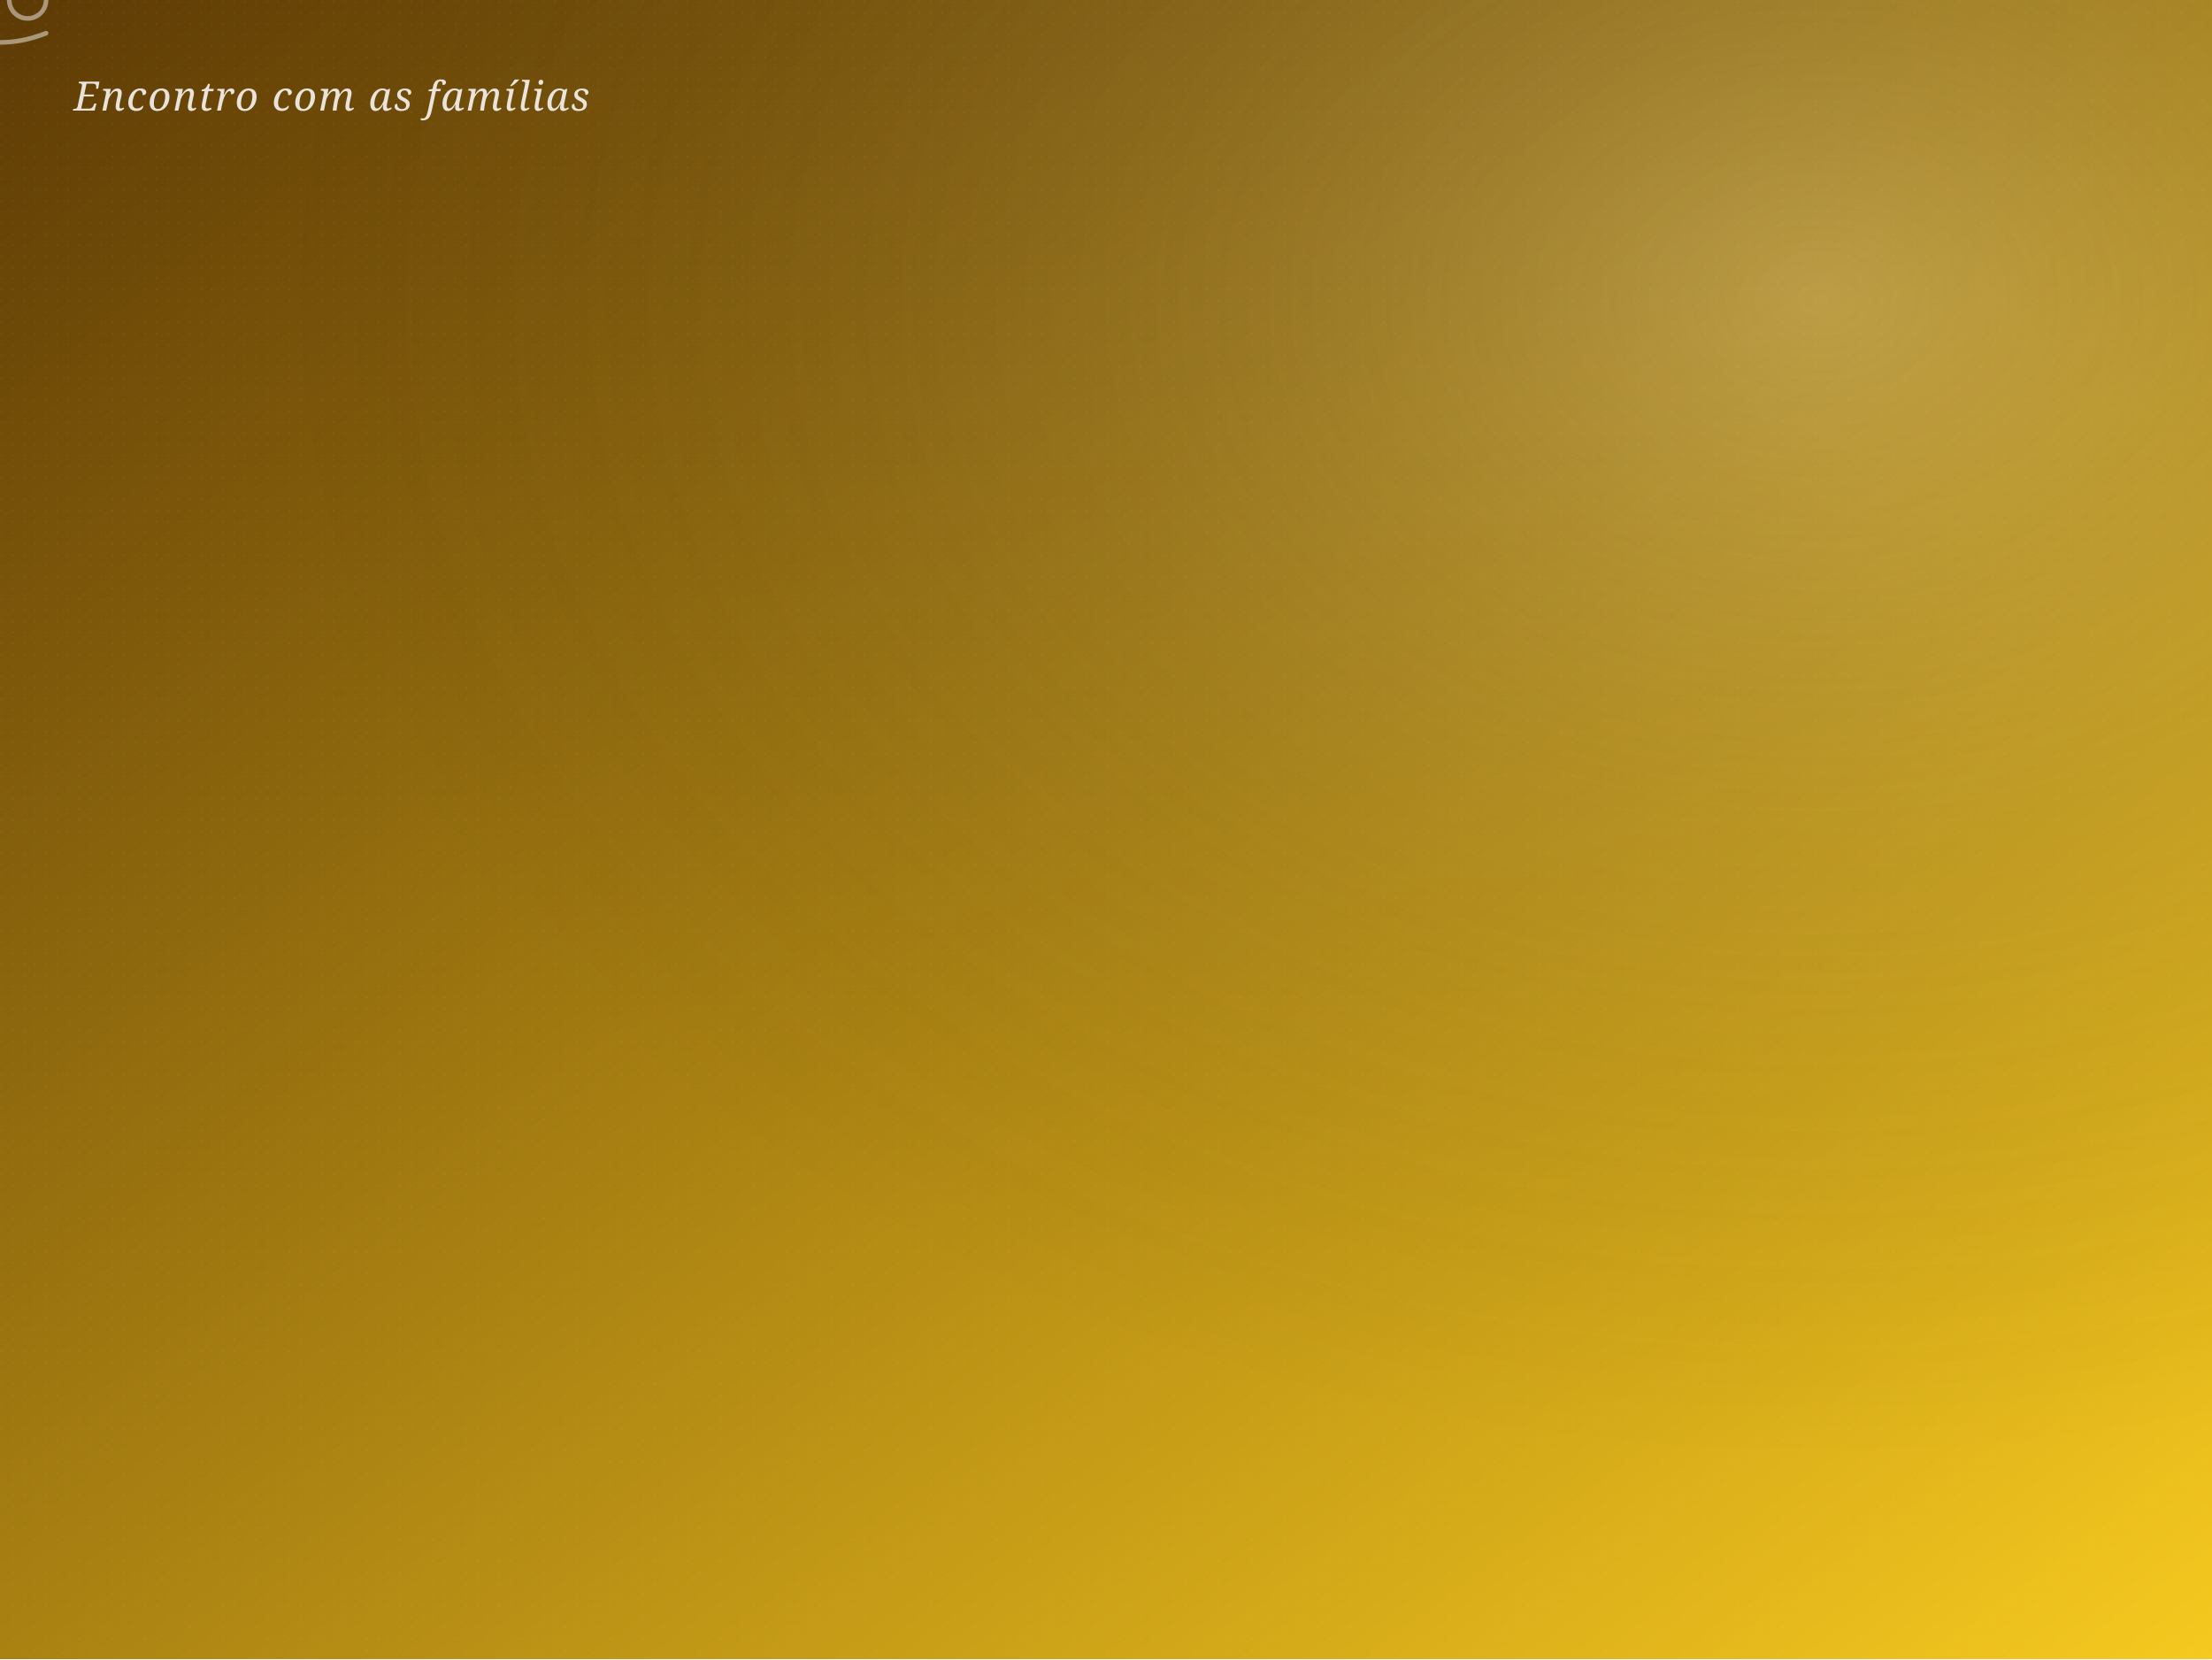
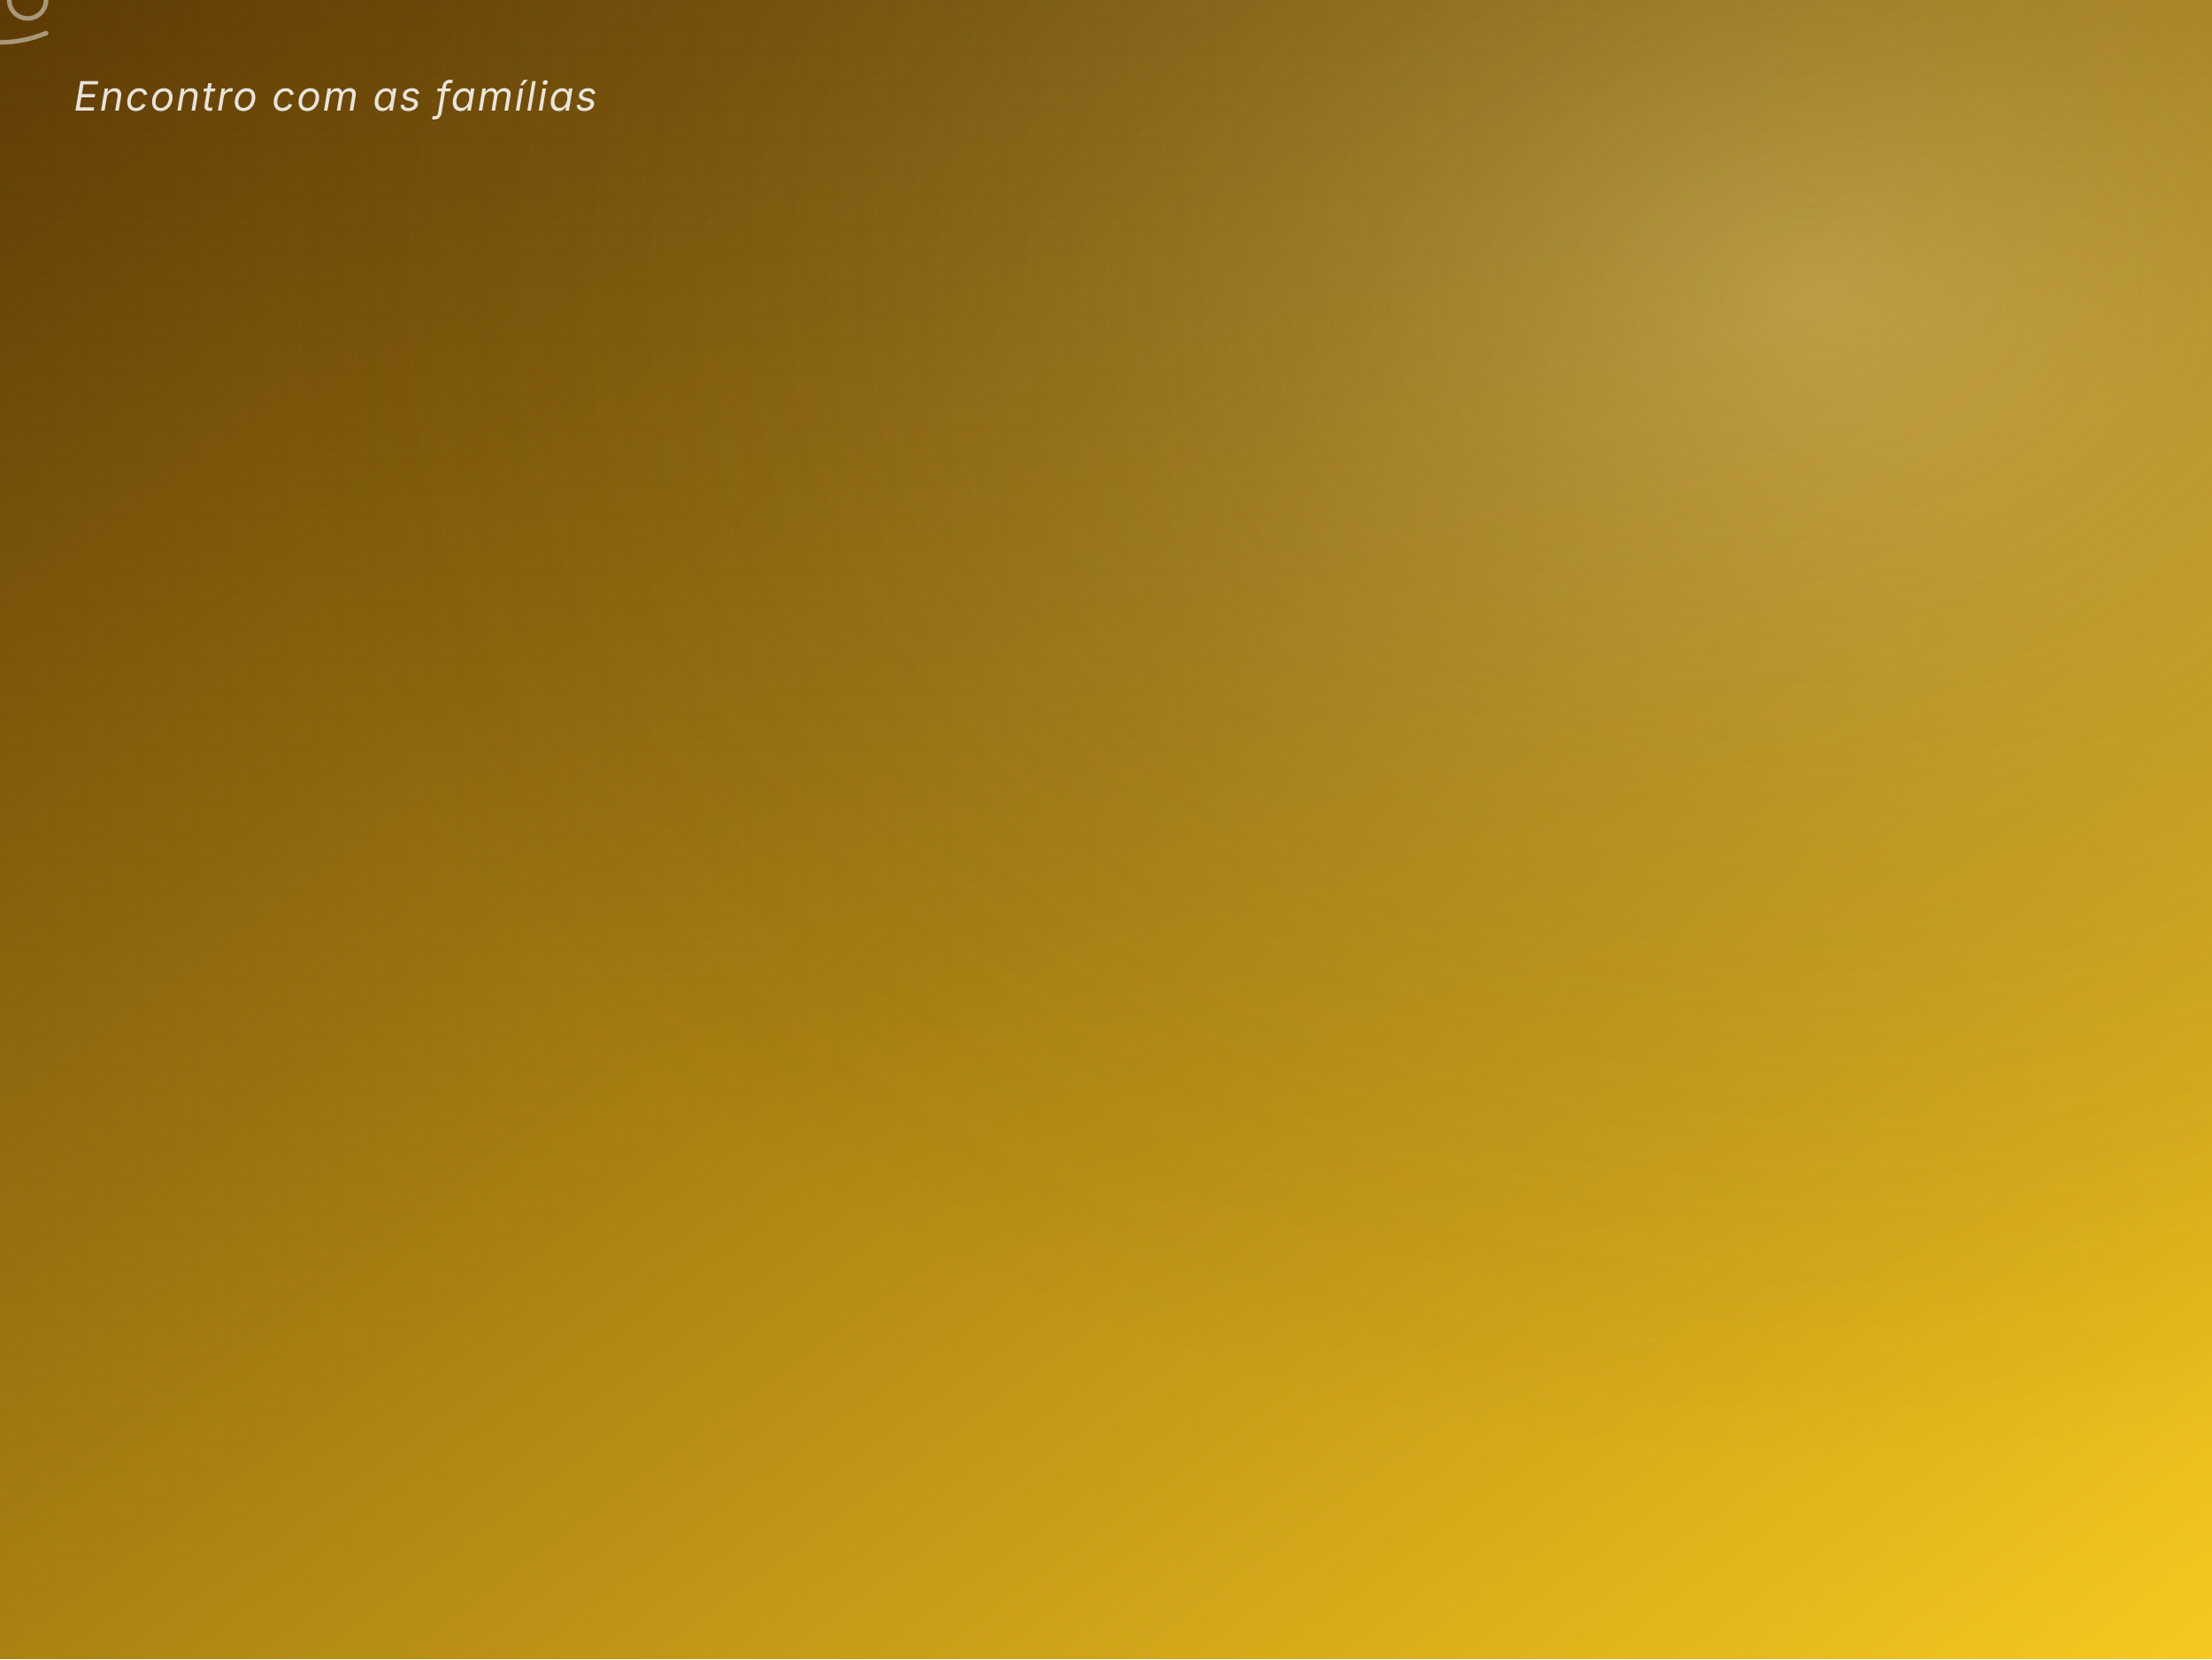
<svg xmlns="http://www.w3.org/2000/svg" viewBox="0 0 1200 900" preserveAspectRatio="xMidYMid slice" role="img" aria-label="Encontro com as famílias">
  <defs>
    <linearGradient id="g" x1="0" y1="0" x2="1" y2="1">
      <stop offset="0%" stop-color="#5d3a05" />
      <stop offset="100%" stop-color="#f6c91f" />
    </linearGradient>
    <radialGradient id="h" cx="0.82" cy="0.18" r="0.7">
      <stop offset="0%" stop-color="rgba(255,255,255,0.22)" />
      <stop offset="100%" stop-color="rgba(0,0,0,0)" />
    </radialGradient>
    <pattern id="grain" x="0" y="0" width="6" height="6" patternUnits="userSpaceOnUse">
      <circle cx="1" cy="1" r="0.5" fill="rgba(255,255,255,0.04)" />
    </pattern>
  </defs>
  <rect width="100%" height="100%" fill="url(#g)" />
  <rect width="100%" height="100%" fill="url(#h)" />
  <rect width="100%" height="100%" fill="url(#grain)" />
  <g opacity="0.55" stroke="rgba(255,255,255,0.85)" stroke-width="2.5" stroke-linecap="round" stroke-linejoin="round" fill="none" transform="translate(50% 50%) scale(2.5)">
    <circle cx="-15" cy="0" r="10" />
    <circle cx="15" cy="0" r="10" />
    <path d="M-25 18 Q0 28 25 18" />
    <path d="M-30 -8 Q0 -20 30 -8" />
  </g>
-   <text x="40" y="60" font-family="Georgia, 'Playfair Display', serif" font-size="22" font-style="italic" fill="rgba(255,255,255,0.85)" letter-spacing="0.04em">Encontro com as famílias</text>
+   <text x="40" y="60" font-family="'Fredoka', 'Inter', sans-serif" font-size="22" font-style="italic" fill="rgba(255,255,255,0.85)" letter-spacing="0.04em">Encontro com as famílias</text>
</svg>
